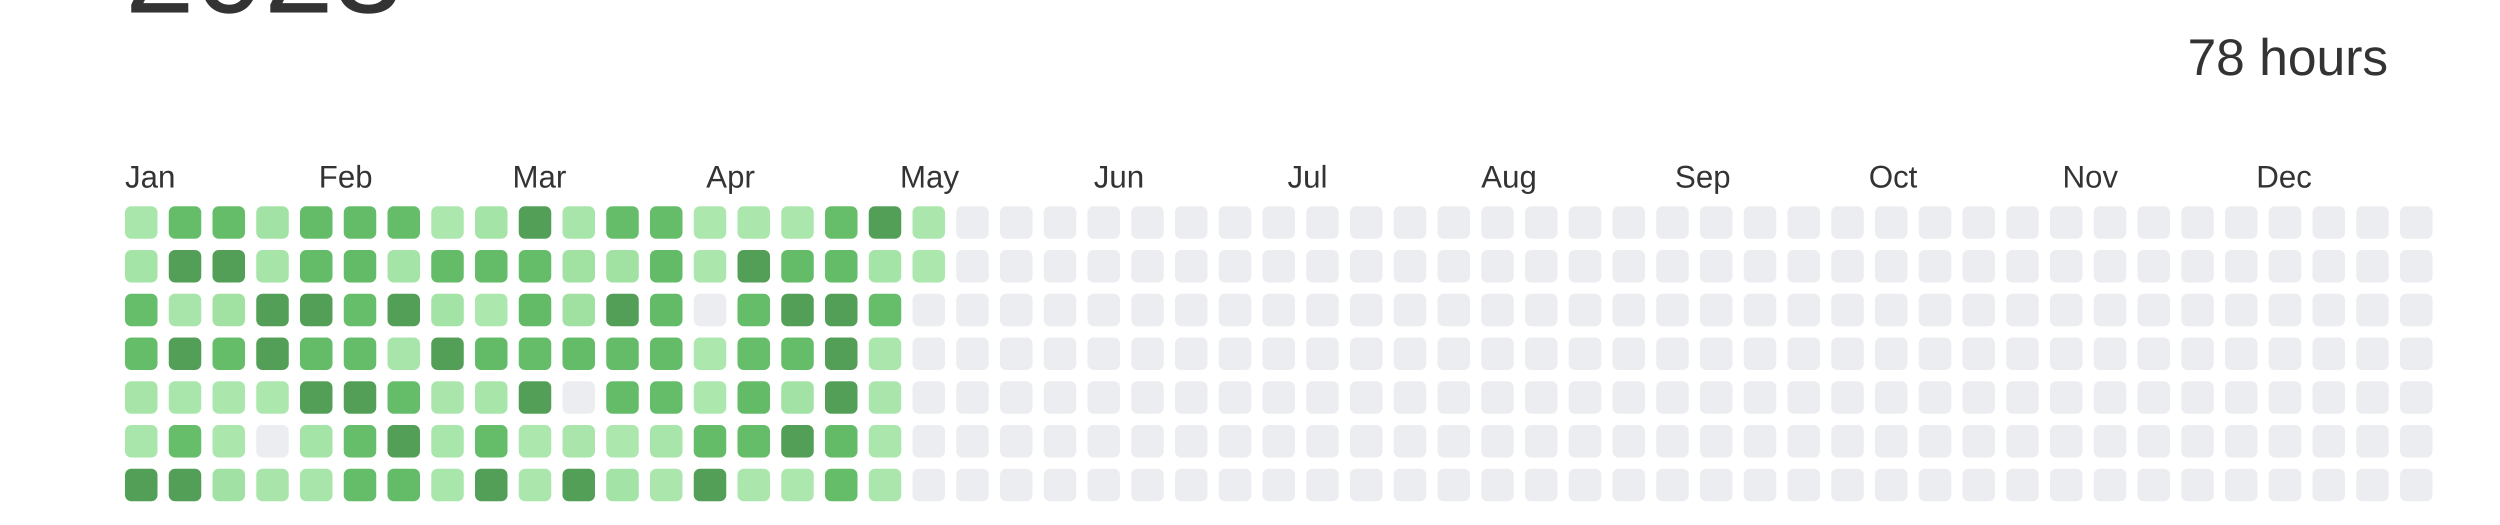
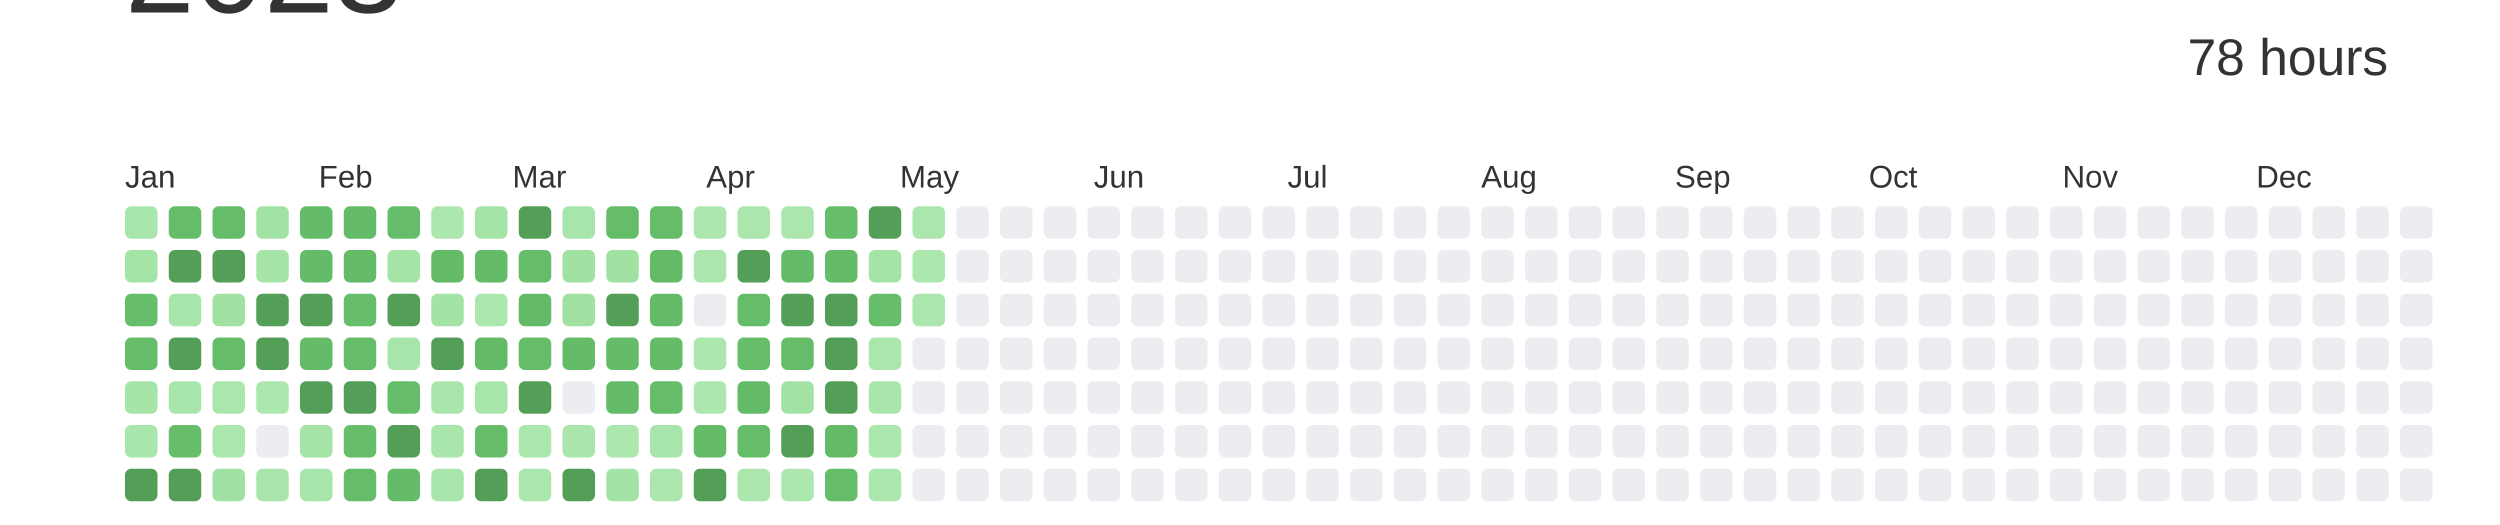
<svg xmlns="http://www.w3.org/2000/svg" baseProfile="full" height="42mm" version="1.1" viewBox="0,0,200,42" width="200mm">
  <defs />
  <rect fill="#ffffff" height="42" width="200" x="0" y="0" />
  <text alignment-baseline="hanging" fill="#333333" style="font-size:10.0px; font-family:Arial;" x="10" y="1">2023</text>
  <text alignment-baseline="hanging" fill="#333333" style="font-size:4.125px; font-family:Arial;" x="175" y="6">78 hours</text>
  <text fill="#333333" style="font-size:2.5px; font-family:Arial" x="10.0" y="15">Jan</text>
  <text fill="#333333" style="font-size:2.5px; font-family:Arial" x="25.5" y="15">Feb</text>
  <text fill="#333333" style="font-size:2.5px; font-family:Arial" x="41.0" y="15">Mar</text>
  <text fill="#333333" style="font-size:2.5px; font-family:Arial" x="56.5" y="15">Apr</text>
  <text fill="#333333" style="font-size:2.5px; font-family:Arial" x="72.0" y="15">May</text>
  <text fill="#333333" style="font-size:2.5px; font-family:Arial" x="87.5" y="15">Jun</text>
  <text fill="#333333" style="font-size:2.5px; font-family:Arial" x="103.0" y="15">Jul</text>
  <text fill="#333333" style="font-size:2.5px; font-family:Arial" x="118.5" y="15">Aug</text>
  <text fill="#333333" style="font-size:2.5px; font-family:Arial" x="134.0" y="15">Sep</text>
  <text fill="#333333" style="font-size:2.5px; font-family:Arial" x="149.5" y="15">Oct</text>
  <text fill="#333333" style="font-size:2.5px; font-family:Arial" x="165.0" y="15">Nov</text>
  <text fill="#333333" style="font-size:2.5px; font-family:Arial" x="180.5" y="15">Dec</text>
  <rect fill="#a9e6ab" height="2.6" rx="0.5" ry="0.5" width="2.6" x="10.0" y="16.5" />
  <rect fill="#a5e4a7" height="2.6" rx="0.5" ry="0.5" width="2.6" x="10.0" y="20.0" />
  <rect fill="#66be6b" height="2.6" rx="0.5" ry="0.5" width="2.6" x="10.0" y="23.5" />
  <rect fill="#65bd6a" height="2.6" rx="0.5" ry="0.5" width="2.6" x="10.0" y="27.0" />
  <rect fill="#a6e4a8" height="2.6" rx="0.5" ry="0.5" width="2.6" x="10.0" y="30.5" />
  <rect fill="#a9e6ab" height="2.6" rx="0.5" ry="0.5" width="2.6" x="10.0" y="34.0" />
  <rect fill="#549F57" height="2.6" rx="0.5" ry="0.5" width="2.6" x="10.0" y="37.5" />
  <rect fill="#65bd6a" height="2.6" rx="0.5" ry="0.5" width="2.6" x="13.5" y="16.5" />
  <rect fill="#549F57" height="2.6" rx="0.5" ry="0.5" width="2.6" x="13.5" y="20.0" />
  <rect fill="#a8e5aa" height="2.6" rx="0.5" ry="0.5" width="2.6" x="13.5" y="23.5" />
  <rect fill="#549F57" height="2.6" rx="0.5" ry="0.5" width="2.6" x="13.5" y="27.0" />
  <rect fill="#a9e6ab" height="2.6" rx="0.5" ry="0.5" width="2.6" x="13.5" y="30.5" />
  <rect fill="#66be6b" height="2.6" rx="0.5" ry="0.5" width="2.6" x="13.5" y="34.0" />
  <rect fill="#549F57" height="2.6" rx="0.5" ry="0.5" width="2.6" x="13.5" y="37.5" />
  <rect fill="#65bd69" height="2.6" rx="0.5" ry="0.5" width="2.6" x="17.0" y="16.5" />
  <rect fill="#549F57" height="2.6" rx="0.5" ry="0.5" width="2.6" x="17.0" y="20.0" />
  <rect fill="#a1e2a3" height="2.6" rx="0.5" ry="0.5" width="2.6" x="17.0" y="23.5" />
  <rect fill="#65bd6a" height="2.6" rx="0.5" ry="0.5" width="2.6" x="17.0" y="27.0" />
  <rect fill="#abe7ad" height="2.6" rx="0.5" ry="0.5" width="2.6" x="17.0" y="30.5" />
  <rect fill="#abe6ad" height="2.6" rx="0.5" ry="0.5" width="2.6" x="17.0" y="34.0" />
  <rect fill="#a1e2a4" height="2.6" rx="0.5" ry="0.5" width="2.6" x="17.0" y="37.5" />
  <rect fill="#a2e2a4" height="2.6" rx="0.5" ry="0.5" width="2.6" x="20.5" y="16.5" />
  <rect fill="#a6e4a8" height="2.6" rx="0.5" ry="0.5" width="2.6" x="20.5" y="20.0" />
  <rect fill="#549F57" height="2.6" rx="0.5" ry="0.5" width="2.6" x="20.5" y="23.5" />
  <rect fill="#549F57" height="2.6" rx="0.5" ry="0.5" width="2.6" x="20.5" y="27.0" />
  <rect fill="#ace7ae" height="2.6" rx="0.5" ry="0.5" width="2.6" x="20.5" y="30.5" />
  <rect fill="#EBEDF0" height="2.6" rx="0.5" ry="0.5" width="2.6" x="20.5" y="34.0" />
  <rect fill="#a9e5ab" height="2.6" rx="0.5" ry="0.5" width="2.6" x="20.5" y="37.5" />
  <rect fill="#64bc69" height="2.6" rx="0.5" ry="0.5" width="2.6" x="24.0" y="16.5" />
  <rect fill="#64bc68" height="2.6" rx="0.5" ry="0.5" width="2.6" x="24.0" y="20.0" />
  <rect fill="#549F57" height="2.6" rx="0.5" ry="0.5" width="2.6" x="24.0" y="23.5" />
  <rect fill="#64bc69" height="2.6" rx="0.5" ry="0.5" width="2.6" x="24.0" y="27.0" />
  <rect fill="#549F57" height="2.6" rx="0.5" ry="0.5" width="2.6" x="24.0" y="30.5" />
  <rect fill="#a4e4a7" height="2.6" rx="0.5" ry="0.5" width="2.6" x="24.0" y="34.0" />
  <rect fill="#a8e5aa" height="2.6" rx="0.5" ry="0.5" width="2.6" x="24.0" y="37.5" />
  <rect fill="#64bc69" height="2.6" rx="0.5" ry="0.5" width="2.6" x="27.5" y="16.5" />
  <rect fill="#63bb68" height="2.6" rx="0.5" ry="0.5" width="2.6" x="27.5" y="20.0" />
  <rect fill="#66be6b" height="2.6" rx="0.5" ry="0.5" width="2.6" x="27.5" y="23.5" />
  <rect fill="#65bd6a" height="2.6" rx="0.5" ry="0.5" width="2.6" x="27.5" y="27.0" />
  <rect fill="#549F57" height="2.6" rx="0.5" ry="0.5" width="2.6" x="27.5" y="30.5" />
  <rect fill="#66be6a" height="2.6" rx="0.5" ry="0.5" width="2.6" x="27.5" y="34.0" />
  <rect fill="#65bd6a" height="2.6" rx="0.5" ry="0.5" width="2.6" x="27.5" y="37.5" />
  <rect fill="#65bd6a" height="2.6" rx="0.5" ry="0.5" width="2.6" x="31.0" y="16.5" />
  <rect fill="#a5e4a7" height="2.6" rx="0.5" ry="0.5" width="2.6" x="31.0" y="20.0" />
  <rect fill="#549F57" height="2.6" rx="0.5" ry="0.5" width="2.6" x="31.0" y="23.5" />
  <rect fill="#a8e5aa" height="2.6" rx="0.5" ry="0.5" width="2.6" x="31.0" y="27.0" />
  <rect fill="#65bd6a" height="2.6" rx="0.5" ry="0.5" width="2.6" x="31.0" y="30.5" />
  <rect fill="#549F57" height="2.6" rx="0.5" ry="0.5" width="2.6" x="31.0" y="34.0" />
  <rect fill="#64bc69" height="2.6" rx="0.5" ry="0.5" width="2.6" x="31.0" y="37.5" />
  <rect fill="#ace7ae" height="2.6" rx="0.5" ry="0.5" width="2.6" x="34.5" y="16.5" />
  <rect fill="#64bc69" height="2.6" rx="0.5" ry="0.5" width="2.6" x="34.5" y="20.0" />
  <rect fill="#a3e3a5" height="2.6" rx="0.5" ry="0.5" width="2.6" x="34.5" y="23.5" />
  <rect fill="#549F57" height="2.6" rx="0.5" ry="0.5" width="2.6" x="34.5" y="27.0" />
  <rect fill="#aae6ac" height="2.6" rx="0.5" ry="0.5" width="2.6" x="34.5" y="30.5" />
  <rect fill="#a9e6ab" height="2.6" rx="0.5" ry="0.5" width="2.6" x="34.5" y="34.0" />
  <rect fill="#a9e6ab" height="2.6" rx="0.5" ry="0.5" width="2.6" x="34.5" y="37.5" />
  <rect fill="#a5e4a7" height="2.6" rx="0.5" ry="0.5" width="2.6" x="38.0" y="16.5" />
  <rect fill="#64bc69" height="2.6" rx="0.5" ry="0.5" width="2.6" x="38.0" y="20.0" />
  <rect fill="#ace7ae" height="2.6" rx="0.5" ry="0.5" width="2.6" x="38.0" y="23.5" />
  <rect fill="#63bb68" height="2.6" rx="0.5" ry="0.5" width="2.6" x="38.0" y="27.0" />
  <rect fill="#a7e5a9" height="2.6" rx="0.5" ry="0.5" width="2.6" x="38.0" y="30.5" />
  <rect fill="#65bd6a" height="2.6" rx="0.5" ry="0.5" width="2.6" x="38.0" y="34.0" />
  <rect fill="#549F57" height="2.6" rx="0.5" ry="0.5" width="2.6" x="38.0" y="37.5" />
  <rect fill="#549F57" height="2.6" rx="0.5" ry="0.5" width="2.6" x="41.5" y="16.5" />
  <rect fill="#65bd6a" height="2.6" rx="0.5" ry="0.5" width="2.6" x="41.5" y="20.0" />
  <rect fill="#63bb68" height="2.6" rx="0.5" ry="0.5" width="2.6" x="41.5" y="23.5" />
  <rect fill="#65bd6a" height="2.6" rx="0.5" ry="0.5" width="2.6" x="41.5" y="27.0" />
  <rect fill="#549F57" height="2.6" rx="0.5" ry="0.5" width="2.6" x="41.5" y="30.5" />
  <rect fill="#ace7ae" height="2.6" rx="0.5" ry="0.5" width="2.6" x="41.5" y="34.0" />
  <rect fill="#abe7ad" height="2.6" rx="0.5" ry="0.5" width="2.6" x="41.5" y="37.5" />
  <rect fill="#a8e5aa" height="2.6" rx="0.5" ry="0.5" width="2.6" x="45.0" y="16.5" />
  <rect fill="#a1e2a3" height="2.6" rx="0.5" ry="0.5" width="2.6" x="45.0" y="20.0" />
  <rect fill="#a0e1a2" height="2.6" rx="0.5" ry="0.5" width="2.6" x="45.0" y="23.5" />
  <rect fill="#64bc69" height="2.6" rx="0.5" ry="0.5" width="2.6" x="45.0" y="27.0" />
  <rect fill="#EBEDF0" height="2.6" rx="0.5" ry="0.5" width="2.6" x="45.0" y="30.5" />
  <rect fill="#aae6ac" height="2.6" rx="0.5" ry="0.5" width="2.6" x="45.0" y="34.0" />
  <rect fill="#549F57" height="2.6" rx="0.5" ry="0.5" width="2.6" x="45.0" y="37.5" />
  <rect fill="#65bd6a" height="2.6" rx="0.5" ry="0.5" width="2.6" x="48.5" y="16.5" />
  <rect fill="#a1e2a3" height="2.6" rx="0.5" ry="0.5" width="2.6" x="48.5" y="20.0" />
  <rect fill="#549F57" height="2.6" rx="0.5" ry="0.5" width="2.6" x="48.5" y="23.5" />
  <rect fill="#64bc69" height="2.6" rx="0.5" ry="0.5" width="2.6" x="48.5" y="27.0" />
  <rect fill="#64bc69" height="2.6" rx="0.5" ry="0.5" width="2.6" x="48.5" y="30.5" />
  <rect fill="#ace7ae" height="2.6" rx="0.5" ry="0.5" width="2.6" x="48.5" y="34.0" />
  <rect fill="#a3e3a5" height="2.6" rx="0.5" ry="0.5" width="2.6" x="48.5" y="37.5" />
  <rect fill="#65bc69" height="2.6" rx="0.5" ry="0.5" width="2.6" x="52.0" y="16.5" />
  <rect fill="#63bb68" height="2.6" rx="0.5" ry="0.5" width="2.6" x="52.0" y="20.0" />
  <rect fill="#63bb68" height="2.6" rx="0.5" ry="0.5" width="2.6" x="52.0" y="23.5" />
  <rect fill="#64bb68" height="2.6" rx="0.5" ry="0.5" width="2.6" x="52.0" y="27.0" />
  <rect fill="#65bd6a" height="2.6" rx="0.5" ry="0.5" width="2.6" x="52.0" y="30.5" />
  <rect fill="#a8e5aa" height="2.6" rx="0.5" ry="0.5" width="2.6" x="52.0" y="34.0" />
  <rect fill="#abe7ad" height="2.6" rx="0.5" ry="0.5" width="2.6" x="52.0" y="37.5" />
  <rect fill="#ace7ae" height="2.6" rx="0.5" ry="0.5" width="2.6" x="55.5" y="16.5" />
  <rect fill="#abe7ad" height="2.6" rx="0.5" ry="0.5" width="2.6" x="55.5" y="20.0" />
  <rect fill="#EBEDF0" height="2.6" rx="0.5" ry="0.5" width="2.6" x="55.5" y="23.5" />
  <rect fill="#ace7ae" height="2.6" rx="0.5" ry="0.5" width="2.6" x="55.5" y="27.0" />
  <rect fill="#ace7ae" height="2.6" rx="0.5" ry="0.5" width="2.6" x="55.5" y="30.5" />
  <rect fill="#64bb68" height="2.6" rx="0.5" ry="0.5" width="2.6" x="55.5" y="34.0" />
  <rect fill="#549F57" height="2.6" rx="0.5" ry="0.5" width="2.6" x="55.5" y="37.5" />
  <rect fill="#abe7ad" height="2.6" rx="0.5" ry="0.5" width="2.6" x="59.0" y="16.5" />
  <rect fill="#549F57" height="2.6" rx="0.5" ry="0.5" width="2.6" x="59.0" y="20.0" />
  <rect fill="#65bd6a" height="2.6" rx="0.5" ry="0.5" width="2.6" x="59.0" y="23.5" />
  <rect fill="#66be6b" height="2.6" rx="0.5" ry="0.5" width="2.6" x="59.0" y="27.0" />
  <rect fill="#63bb68" height="2.6" rx="0.5" ry="0.5" width="2.6" x="59.0" y="30.5" />
  <rect fill="#65bd6a" height="2.6" rx="0.5" ry="0.5" width="2.6" x="59.0" y="34.0" />
  <rect fill="#abe7ad" height="2.6" rx="0.5" ry="0.5" width="2.6" x="59.0" y="37.5" />
  <rect fill="#abe7ad" height="2.6" rx="0.5" ry="0.5" width="2.6" x="62.5" y="16.5" />
  <rect fill="#64bc69" height="2.6" rx="0.5" ry="0.5" width="2.6" x="62.5" y="20.0" />
  <rect fill="#549F57" height="2.6" rx="0.5" ry="0.5" width="2.6" x="62.5" y="23.5" />
  <rect fill="#65bd6a" height="2.6" rx="0.5" ry="0.5" width="2.6" x="62.5" y="27.0" />
  <rect fill="#a2e2a4" height="2.6" rx="0.5" ry="0.5" width="2.6" x="62.5" y="30.5" />
  <rect fill="#549F57" height="2.6" rx="0.5" ry="0.5" width="2.6" x="62.5" y="34.0" />
  <rect fill="#ace7ae" height="2.6" rx="0.5" ry="0.5" width="2.6" x="62.5" y="37.5" />
  <rect fill="#66be6a" height="2.6" rx="0.5" ry="0.5" width="2.6" x="66.0" y="16.5" />
  <rect fill="#64bc69" height="2.6" rx="0.5" ry="0.5" width="2.6" x="66.0" y="20.0" />
  <rect fill="#549F57" height="2.6" rx="0.5" ry="0.5" width="2.6" x="66.0" y="23.5" />
  <rect fill="#549F57" height="2.6" rx="0.5" ry="0.5" width="2.6" x="66.0" y="27.0" />
  <rect fill="#549F57" height="2.6" rx="0.5" ry="0.5" width="2.6" x="66.0" y="30.5" />
  <rect fill="#63bb68" height="2.6" rx="0.5" ry="0.5" width="2.6" x="66.0" y="34.0" />
  <rect fill="#65bd6a" height="2.6" rx="0.5" ry="0.5" width="2.6" x="66.0" y="37.5" />
  <rect fill="#549F57" height="2.6" rx="0.5" ry="0.5" width="2.6" x="69.5" y="16.5" />
  <rect fill="#a5e4a7" height="2.6" rx="0.5" ry="0.5" width="2.6" x="69.5" y="20.0" />
  <rect fill="#66be6b" height="2.6" rx="0.5" ry="0.5" width="2.6" x="69.5" y="23.5" />
  <rect fill="#abe7ad" height="2.6" rx="0.5" ry="0.5" width="2.6" x="69.5" y="27.0" />
  <rect fill="#aae6ac" height="2.6" rx="0.5" ry="0.5" width="2.6" x="69.5" y="30.5" />
  <rect fill="#abe7ad" height="2.6" rx="0.5" ry="0.5" width="2.6" x="69.5" y="34.0" />
  <rect fill="#abe7ad" height="2.6" rx="0.5" ry="0.5" width="2.6" x="69.5" y="37.5" />
  <rect fill="#abe7ad" height="2.6" rx="0.5" ry="0.5" width="2.6" x="73.0" y="16.5" />
  <rect fill="#ace7ae" height="2.6" rx="0.5" ry="0.5" width="2.6" x="73.0" y="20.0" />
-   <rect fill="#EBEDF0" height="2.6" rx="0.5" ry="0.5" width="2.6" x="73.0" y="23.5" />
+   <rect fill="#abe6ad" height="2.6" rx="0.5" ry="0.5" width="2.6" x="73.0" y="23.5" />
  <rect fill="#EBEDF0" height="2.6" rx="0.5" ry="0.5" width="2.6" x="73.0" y="27.0" />
  <rect fill="#EBEDF0" height="2.6" rx="0.5" ry="0.5" width="2.6" x="73.0" y="30.5" />
  <rect fill="#EBEDF0" height="2.6" rx="0.5" ry="0.5" width="2.6" x="73.0" y="34.0" />
  <rect fill="#EBEDF0" height="2.6" rx="0.5" ry="0.5" width="2.6" x="73.0" y="37.5" />
  <rect fill="#EBEDF0" height="2.6" rx="0.5" ry="0.5" width="2.6" x="76.5" y="16.5" />
  <rect fill="#EBEDF0" height="2.6" rx="0.5" ry="0.5" width="2.6" x="76.5" y="20.0" />
  <rect fill="#EBEDF0" height="2.6" rx="0.5" ry="0.5" width="2.6" x="76.5" y="23.5" />
  <rect fill="#EBEDF0" height="2.6" rx="0.5" ry="0.5" width="2.6" x="76.5" y="27.0" />
  <rect fill="#EBEDF0" height="2.6" rx="0.5" ry="0.5" width="2.6" x="76.5" y="30.5" />
  <rect fill="#EBEDF0" height="2.6" rx="0.5" ry="0.5" width="2.6" x="76.5" y="34.0" />
  <rect fill="#EBEDF0" height="2.6" rx="0.5" ry="0.5" width="2.6" x="76.5" y="37.5" />
  <rect fill="#EBEDF0" height="2.6" rx="0.5" ry="0.5" width="2.6" x="80.0" y="16.5" />
  <rect fill="#EBEDF0" height="2.6" rx="0.5" ry="0.5" width="2.6" x="80.0" y="20.0" />
  <rect fill="#EBEDF0" height="2.6" rx="0.5" ry="0.5" width="2.6" x="80.0" y="23.5" />
  <rect fill="#EBEDF0" height="2.6" rx="0.5" ry="0.5" width="2.6" x="80.0" y="27.0" />
  <rect fill="#EBEDF0" height="2.6" rx="0.5" ry="0.5" width="2.6" x="80.0" y="30.5" />
  <rect fill="#EBEDF0" height="2.6" rx="0.5" ry="0.5" width="2.6" x="80.0" y="34.0" />
  <rect fill="#EBEDF0" height="2.6" rx="0.5" ry="0.5" width="2.6" x="80.0" y="37.5" />
  <rect fill="#EBEDF0" height="2.6" rx="0.5" ry="0.5" width="2.6" x="83.5" y="16.5" />
  <rect fill="#EBEDF0" height="2.6" rx="0.5" ry="0.5" width="2.6" x="83.5" y="20.0" />
  <rect fill="#EBEDF0" height="2.6" rx="0.5" ry="0.5" width="2.6" x="83.5" y="23.5" />
  <rect fill="#EBEDF0" height="2.6" rx="0.5" ry="0.5" width="2.6" x="83.5" y="27.0" />
  <rect fill="#EBEDF0" height="2.6" rx="0.5" ry="0.5" width="2.6" x="83.5" y="30.5" />
  <rect fill="#EBEDF0" height="2.6" rx="0.5" ry="0.5" width="2.6" x="83.5" y="34.0" />
  <rect fill="#EBEDF0" height="2.6" rx="0.5" ry="0.5" width="2.6" x="83.5" y="37.5" />
  <rect fill="#EBEDF0" height="2.6" rx="0.5" ry="0.5" width="2.6" x="87.0" y="16.5" />
  <rect fill="#EBEDF0" height="2.6" rx="0.5" ry="0.5" width="2.6" x="87.0" y="20.0" />
  <rect fill="#EBEDF0" height="2.6" rx="0.5" ry="0.5" width="2.6" x="87.0" y="23.5" />
  <rect fill="#EBEDF0" height="2.6" rx="0.5" ry="0.5" width="2.6" x="87.0" y="27.0" />
  <rect fill="#EBEDF0" height="2.6" rx="0.5" ry="0.5" width="2.6" x="87.0" y="30.5" />
  <rect fill="#EBEDF0" height="2.6" rx="0.5" ry="0.5" width="2.6" x="87.0" y="34.0" />
  <rect fill="#EBEDF0" height="2.6" rx="0.5" ry="0.5" width="2.6" x="87.0" y="37.5" />
  <rect fill="#EBEDF0" height="2.6" rx="0.5" ry="0.5" width="2.6" x="90.5" y="16.5" />
  <rect fill="#EBEDF0" height="2.6" rx="0.5" ry="0.5" width="2.6" x="90.5" y="20.0" />
  <rect fill="#EBEDF0" height="2.6" rx="0.5" ry="0.5" width="2.6" x="90.5" y="23.5" />
  <rect fill="#EBEDF0" height="2.6" rx="0.5" ry="0.5" width="2.6" x="90.5" y="27.0" />
  <rect fill="#EBEDF0" height="2.6" rx="0.5" ry="0.5" width="2.6" x="90.5" y="30.5" />
  <rect fill="#EBEDF0" height="2.6" rx="0.5" ry="0.5" width="2.6" x="90.5" y="34.0" />
  <rect fill="#EBEDF0" height="2.6" rx="0.5" ry="0.5" width="2.6" x="90.5" y="37.5" />
  <rect fill="#EBEDF0" height="2.6" rx="0.5" ry="0.5" width="2.6" x="94.0" y="16.5" />
  <rect fill="#EBEDF0" height="2.6" rx="0.5" ry="0.5" width="2.6" x="94.0" y="20.0" />
  <rect fill="#EBEDF0" height="2.6" rx="0.5" ry="0.5" width="2.6" x="94.0" y="23.5" />
  <rect fill="#EBEDF0" height="2.6" rx="0.5" ry="0.5" width="2.6" x="94.0" y="27.0" />
  <rect fill="#EBEDF0" height="2.6" rx="0.5" ry="0.5" width="2.6" x="94.0" y="30.5" />
  <rect fill="#EBEDF0" height="2.6" rx="0.5" ry="0.5" width="2.6" x="94.0" y="34.0" />
  <rect fill="#EBEDF0" height="2.6" rx="0.5" ry="0.5" width="2.6" x="94.0" y="37.5" />
  <rect fill="#EBEDF0" height="2.6" rx="0.5" ry="0.5" width="2.6" x="97.5" y="16.5" />
  <rect fill="#EBEDF0" height="2.6" rx="0.5" ry="0.5" width="2.6" x="97.5" y="20.0" />
  <rect fill="#EBEDF0" height="2.6" rx="0.5" ry="0.5" width="2.6" x="97.5" y="23.5" />
  <rect fill="#EBEDF0" height="2.6" rx="0.5" ry="0.5" width="2.6" x="97.5" y="27.0" />
  <rect fill="#EBEDF0" height="2.6" rx="0.5" ry="0.5" width="2.6" x="97.5" y="30.5" />
  <rect fill="#EBEDF0" height="2.6" rx="0.5" ry="0.5" width="2.6" x="97.5" y="34.0" />
  <rect fill="#EBEDF0" height="2.6" rx="0.5" ry="0.5" width="2.6" x="97.5" y="37.5" />
  <rect fill="#EBEDF0" height="2.6" rx="0.5" ry="0.5" width="2.6" x="101.0" y="16.5" />
  <rect fill="#EBEDF0" height="2.6" rx="0.5" ry="0.5" width="2.6" x="101.0" y="20.0" />
  <rect fill="#EBEDF0" height="2.6" rx="0.5" ry="0.5" width="2.6" x="101.0" y="23.5" />
  <rect fill="#EBEDF0" height="2.6" rx="0.5" ry="0.5" width="2.6" x="101.0" y="27.0" />
  <rect fill="#EBEDF0" height="2.6" rx="0.5" ry="0.5" width="2.6" x="101.0" y="30.5" />
  <rect fill="#EBEDF0" height="2.6" rx="0.5" ry="0.5" width="2.6" x="101.0" y="34.0" />
  <rect fill="#EBEDF0" height="2.6" rx="0.5" ry="0.5" width="2.6" x="101.0" y="37.5" />
  <rect fill="#EBEDF0" height="2.6" rx="0.5" ry="0.5" width="2.6" x="104.5" y="16.5" />
  <rect fill="#EBEDF0" height="2.6" rx="0.5" ry="0.5" width="2.6" x="104.5" y="20.0" />
  <rect fill="#EBEDF0" height="2.6" rx="0.5" ry="0.5" width="2.6" x="104.5" y="23.5" />
  <rect fill="#EBEDF0" height="2.6" rx="0.5" ry="0.5" width="2.6" x="104.5" y="27.0" />
  <rect fill="#EBEDF0" height="2.6" rx="0.5" ry="0.5" width="2.6" x="104.5" y="30.5" />
  <rect fill="#EBEDF0" height="2.6" rx="0.5" ry="0.5" width="2.6" x="104.5" y="34.0" />
  <rect fill="#EBEDF0" height="2.6" rx="0.5" ry="0.5" width="2.6" x="104.5" y="37.5" />
  <rect fill="#EBEDF0" height="2.6" rx="0.5" ry="0.5" width="2.6" x="108.0" y="16.5" />
  <rect fill="#EBEDF0" height="2.6" rx="0.5" ry="0.5" width="2.6" x="108.0" y="20.0" />
  <rect fill="#EBEDF0" height="2.6" rx="0.5" ry="0.5" width="2.6" x="108.0" y="23.5" />
  <rect fill="#EBEDF0" height="2.6" rx="0.5" ry="0.5" width="2.6" x="108.0" y="27.0" />
  <rect fill="#EBEDF0" height="2.6" rx="0.5" ry="0.5" width="2.6" x="108.0" y="30.5" />
  <rect fill="#EBEDF0" height="2.6" rx="0.5" ry="0.5" width="2.6" x="108.0" y="34.0" />
  <rect fill="#EBEDF0" height="2.6" rx="0.5" ry="0.5" width="2.6" x="108.0" y="37.5" />
  <rect fill="#EBEDF0" height="2.6" rx="0.5" ry="0.5" width="2.6" x="111.5" y="16.5" />
  <rect fill="#EBEDF0" height="2.6" rx="0.5" ry="0.5" width="2.6" x="111.5" y="20.0" />
  <rect fill="#EBEDF0" height="2.6" rx="0.5" ry="0.5" width="2.6" x="111.5" y="23.5" />
  <rect fill="#EBEDF0" height="2.6" rx="0.5" ry="0.5" width="2.6" x="111.5" y="27.0" />
  <rect fill="#EBEDF0" height="2.6" rx="0.5" ry="0.5" width="2.6" x="111.5" y="30.5" />
  <rect fill="#EBEDF0" height="2.6" rx="0.5" ry="0.5" width="2.6" x="111.5" y="34.0" />
  <rect fill="#EBEDF0" height="2.6" rx="0.5" ry="0.5" width="2.6" x="111.5" y="37.5" />
  <rect fill="#EBEDF0" height="2.6" rx="0.5" ry="0.5" width="2.6" x="115.0" y="16.5" />
  <rect fill="#EBEDF0" height="2.6" rx="0.5" ry="0.5" width="2.6" x="115.0" y="20.0" />
  <rect fill="#EBEDF0" height="2.6" rx="0.5" ry="0.5" width="2.6" x="115.0" y="23.5" />
  <rect fill="#EBEDF0" height="2.6" rx="0.5" ry="0.5" width="2.6" x="115.0" y="27.0" />
  <rect fill="#EBEDF0" height="2.6" rx="0.5" ry="0.5" width="2.6" x="115.0" y="30.5" />
  <rect fill="#EBEDF0" height="2.6" rx="0.5" ry="0.5" width="2.6" x="115.0" y="34.0" />
  <rect fill="#EBEDF0" height="2.6" rx="0.5" ry="0.5" width="2.6" x="115.0" y="37.5" />
  <rect fill="#EBEDF0" height="2.6" rx="0.5" ry="0.5" width="2.6" x="118.5" y="16.5" />
  <rect fill="#EBEDF0" height="2.6" rx="0.5" ry="0.5" width="2.6" x="118.5" y="20.0" />
  <rect fill="#EBEDF0" height="2.6" rx="0.5" ry="0.5" width="2.6" x="118.5" y="23.5" />
  <rect fill="#EBEDF0" height="2.6" rx="0.5" ry="0.5" width="2.6" x="118.5" y="27.0" />
  <rect fill="#EBEDF0" height="2.6" rx="0.5" ry="0.5" width="2.6" x="118.5" y="30.5" />
  <rect fill="#EBEDF0" height="2.6" rx="0.5" ry="0.5" width="2.6" x="118.5" y="34.0" />
  <rect fill="#EBEDF0" height="2.6" rx="0.5" ry="0.5" width="2.6" x="118.5" y="37.5" />
  <rect fill="#EBEDF0" height="2.6" rx="0.5" ry="0.5" width="2.6" x="122.0" y="16.5" />
  <rect fill="#EBEDF0" height="2.6" rx="0.5" ry="0.5" width="2.6" x="122.0" y="20.0" />
  <rect fill="#EBEDF0" height="2.6" rx="0.5" ry="0.5" width="2.6" x="122.0" y="23.5" />
  <rect fill="#EBEDF0" height="2.6" rx="0.5" ry="0.5" width="2.6" x="122.0" y="27.0" />
  <rect fill="#EBEDF0" height="2.6" rx="0.5" ry="0.5" width="2.6" x="122.0" y="30.5" />
  <rect fill="#EBEDF0" height="2.6" rx="0.5" ry="0.5" width="2.6" x="122.0" y="34.0" />
  <rect fill="#EBEDF0" height="2.6" rx="0.5" ry="0.5" width="2.6" x="122.0" y="37.5" />
  <rect fill="#EBEDF0" height="2.6" rx="0.5" ry="0.5" width="2.6" x="125.5" y="16.5" />
  <rect fill="#EBEDF0" height="2.6" rx="0.5" ry="0.5" width="2.6" x="125.5" y="20.0" />
  <rect fill="#EBEDF0" height="2.6" rx="0.5" ry="0.5" width="2.6" x="125.5" y="23.5" />
  <rect fill="#EBEDF0" height="2.6" rx="0.5" ry="0.5" width="2.6" x="125.5" y="27.0" />
  <rect fill="#EBEDF0" height="2.6" rx="0.5" ry="0.5" width="2.6" x="125.5" y="30.5" />
  <rect fill="#EBEDF0" height="2.6" rx="0.5" ry="0.5" width="2.6" x="125.5" y="34.0" />
  <rect fill="#EBEDF0" height="2.6" rx="0.5" ry="0.5" width="2.6" x="125.5" y="37.5" />
  <rect fill="#EBEDF0" height="2.6" rx="0.5" ry="0.5" width="2.6" x="129.0" y="16.5" />
  <rect fill="#EBEDF0" height="2.6" rx="0.5" ry="0.5" width="2.6" x="129.0" y="20.0" />
  <rect fill="#EBEDF0" height="2.6" rx="0.5" ry="0.5" width="2.6" x="129.0" y="23.5" />
  <rect fill="#EBEDF0" height="2.6" rx="0.5" ry="0.5" width="2.6" x="129.0" y="27.0" />
  <rect fill="#EBEDF0" height="2.6" rx="0.5" ry="0.5" width="2.6" x="129.0" y="30.5" />
  <rect fill="#EBEDF0" height="2.6" rx="0.5" ry="0.5" width="2.6" x="129.0" y="34.0" />
  <rect fill="#EBEDF0" height="2.6" rx="0.5" ry="0.5" width="2.6" x="129.0" y="37.5" />
  <rect fill="#EBEDF0" height="2.6" rx="0.5" ry="0.5" width="2.6" x="132.5" y="16.5" />
  <rect fill="#EBEDF0" height="2.6" rx="0.5" ry="0.5" width="2.6" x="132.5" y="20.0" />
  <rect fill="#EBEDF0" height="2.6" rx="0.5" ry="0.5" width="2.6" x="132.5" y="23.5" />
  <rect fill="#EBEDF0" height="2.6" rx="0.5" ry="0.5" width="2.6" x="132.5" y="27.0" />
  <rect fill="#EBEDF0" height="2.6" rx="0.5" ry="0.5" width="2.6" x="132.5" y="30.5" />
  <rect fill="#EBEDF0" height="2.6" rx="0.5" ry="0.5" width="2.6" x="132.5" y="34.0" />
  <rect fill="#EBEDF0" height="2.6" rx="0.5" ry="0.5" width="2.6" x="132.5" y="37.5" />
  <rect fill="#EBEDF0" height="2.6" rx="0.5" ry="0.5" width="2.6" x="136.0" y="16.5" />
  <rect fill="#EBEDF0" height="2.6" rx="0.5" ry="0.5" width="2.6" x="136.0" y="20.0" />
  <rect fill="#EBEDF0" height="2.6" rx="0.5" ry="0.5" width="2.6" x="136.0" y="23.5" />
  <rect fill="#EBEDF0" height="2.6" rx="0.5" ry="0.5" width="2.6" x="136.0" y="27.0" />
  <rect fill="#EBEDF0" height="2.6" rx="0.5" ry="0.5" width="2.6" x="136.0" y="30.5" />
  <rect fill="#EBEDF0" height="2.6" rx="0.5" ry="0.5" width="2.6" x="136.0" y="34.0" />
  <rect fill="#EBEDF0" height="2.6" rx="0.5" ry="0.5" width="2.6" x="136.0" y="37.5" />
  <rect fill="#EBEDF0" height="2.6" rx="0.5" ry="0.5" width="2.6" x="139.5" y="16.5" />
  <rect fill="#EBEDF0" height="2.6" rx="0.5" ry="0.5" width="2.6" x="139.5" y="20.0" />
  <rect fill="#EBEDF0" height="2.6" rx="0.5" ry="0.5" width="2.6" x="139.5" y="23.5" />
  <rect fill="#EBEDF0" height="2.6" rx="0.5" ry="0.5" width="2.6" x="139.5" y="27.0" />
  <rect fill="#EBEDF0" height="2.6" rx="0.5" ry="0.5" width="2.6" x="139.5" y="30.5" />
  <rect fill="#EBEDF0" height="2.6" rx="0.5" ry="0.5" width="2.6" x="139.5" y="34.0" />
  <rect fill="#EBEDF0" height="2.6" rx="0.5" ry="0.5" width="2.6" x="139.5" y="37.5" />
  <rect fill="#EBEDF0" height="2.6" rx="0.5" ry="0.5" width="2.6" x="143.0" y="16.5" />
  <rect fill="#EBEDF0" height="2.6" rx="0.5" ry="0.5" width="2.6" x="143.0" y="20.0" />
  <rect fill="#EBEDF0" height="2.6" rx="0.5" ry="0.5" width="2.6" x="143.0" y="23.5" />
  <rect fill="#EBEDF0" height="2.6" rx="0.5" ry="0.5" width="2.6" x="143.0" y="27.0" />
  <rect fill="#EBEDF0" height="2.6" rx="0.5" ry="0.5" width="2.6" x="143.0" y="30.5" />
  <rect fill="#EBEDF0" height="2.6" rx="0.5" ry="0.5" width="2.6" x="143.0" y="34.0" />
  <rect fill="#EBEDF0" height="2.6" rx="0.5" ry="0.5" width="2.6" x="143.0" y="37.5" />
  <rect fill="#EBEDF0" height="2.6" rx="0.5" ry="0.5" width="2.6" x="146.5" y="16.5" />
  <rect fill="#EBEDF0" height="2.6" rx="0.5" ry="0.5" width="2.6" x="146.5" y="20.0" />
  <rect fill="#EBEDF0" height="2.6" rx="0.5" ry="0.5" width="2.6" x="146.5" y="23.5" />
  <rect fill="#EBEDF0" height="2.6" rx="0.5" ry="0.5" width="2.6" x="146.5" y="27.0" />
  <rect fill="#EBEDF0" height="2.6" rx="0.5" ry="0.5" width="2.6" x="146.5" y="30.5" />
  <rect fill="#EBEDF0" height="2.6" rx="0.5" ry="0.5" width="2.6" x="146.5" y="34.0" />
  <rect fill="#EBEDF0" height="2.6" rx="0.5" ry="0.5" width="2.6" x="146.5" y="37.5" />
  <rect fill="#EBEDF0" height="2.6" rx="0.5" ry="0.5" width="2.6" x="150.0" y="16.5" />
  <rect fill="#EBEDF0" height="2.6" rx="0.5" ry="0.5" width="2.6" x="150.0" y="20.0" />
  <rect fill="#EBEDF0" height="2.6" rx="0.5" ry="0.5" width="2.6" x="150.0" y="23.5" />
  <rect fill="#EBEDF0" height="2.6" rx="0.5" ry="0.5" width="2.6" x="150.0" y="27.0" />
  <rect fill="#EBEDF0" height="2.6" rx="0.5" ry="0.5" width="2.6" x="150.0" y="30.5" />
  <rect fill="#EBEDF0" height="2.6" rx="0.5" ry="0.5" width="2.6" x="150.0" y="34.0" />
  <rect fill="#EBEDF0" height="2.6" rx="0.5" ry="0.5" width="2.6" x="150.0" y="37.5" />
  <rect fill="#EBEDF0" height="2.6" rx="0.5" ry="0.5" width="2.6" x="153.5" y="16.5" />
  <rect fill="#EBEDF0" height="2.6" rx="0.5" ry="0.5" width="2.6" x="153.5" y="20.0" />
  <rect fill="#EBEDF0" height="2.6" rx="0.5" ry="0.5" width="2.6" x="153.5" y="23.5" />
  <rect fill="#EBEDF0" height="2.6" rx="0.5" ry="0.5" width="2.6" x="153.5" y="27.0" />
  <rect fill="#EBEDF0" height="2.6" rx="0.5" ry="0.5" width="2.6" x="153.5" y="30.5" />
  <rect fill="#EBEDF0" height="2.6" rx="0.5" ry="0.5" width="2.6" x="153.5" y="34.0" />
  <rect fill="#EBEDF0" height="2.6" rx="0.5" ry="0.5" width="2.6" x="153.5" y="37.5" />
  <rect fill="#EBEDF0" height="2.6" rx="0.5" ry="0.5" width="2.6" x="157.0" y="16.5" />
  <rect fill="#EBEDF0" height="2.6" rx="0.5" ry="0.5" width="2.6" x="157.0" y="20.0" />
  <rect fill="#EBEDF0" height="2.6" rx="0.5" ry="0.5" width="2.6" x="157.0" y="23.5" />
  <rect fill="#EBEDF0" height="2.6" rx="0.5" ry="0.5" width="2.6" x="157.0" y="27.0" />
  <rect fill="#EBEDF0" height="2.6" rx="0.5" ry="0.5" width="2.6" x="157.0" y="30.5" />
  <rect fill="#EBEDF0" height="2.6" rx="0.5" ry="0.5" width="2.6" x="157.0" y="34.0" />
  <rect fill="#EBEDF0" height="2.6" rx="0.5" ry="0.5" width="2.6" x="157.0" y="37.5" />
  <rect fill="#EBEDF0" height="2.6" rx="0.5" ry="0.5" width="2.6" x="160.5" y="16.5" />
  <rect fill="#EBEDF0" height="2.6" rx="0.5" ry="0.5" width="2.6" x="160.5" y="20.0" />
  <rect fill="#EBEDF0" height="2.6" rx="0.5" ry="0.5" width="2.6" x="160.5" y="23.5" />
  <rect fill="#EBEDF0" height="2.6" rx="0.5" ry="0.5" width="2.6" x="160.5" y="27.0" />
  <rect fill="#EBEDF0" height="2.6" rx="0.5" ry="0.5" width="2.6" x="160.5" y="30.5" />
  <rect fill="#EBEDF0" height="2.6" rx="0.5" ry="0.5" width="2.6" x="160.5" y="34.0" />
  <rect fill="#EBEDF0" height="2.6" rx="0.5" ry="0.5" width="2.6" x="160.5" y="37.5" />
  <rect fill="#EBEDF0" height="2.6" rx="0.5" ry="0.5" width="2.6" x="164.0" y="16.5" />
  <rect fill="#EBEDF0" height="2.6" rx="0.5" ry="0.5" width="2.6" x="164.0" y="20.0" />
  <rect fill="#EBEDF0" height="2.6" rx="0.5" ry="0.5" width="2.6" x="164.0" y="23.5" />
  <rect fill="#EBEDF0" height="2.6" rx="0.5" ry="0.5" width="2.6" x="164.0" y="27.0" />
  <rect fill="#EBEDF0" height="2.6" rx="0.5" ry="0.5" width="2.6" x="164.0" y="30.5" />
  <rect fill="#EBEDF0" height="2.6" rx="0.5" ry="0.5" width="2.6" x="164.0" y="34.0" />
  <rect fill="#EBEDF0" height="2.6" rx="0.5" ry="0.5" width="2.6" x="164.0" y="37.5" />
  <rect fill="#EBEDF0" height="2.6" rx="0.5" ry="0.5" width="2.6" x="167.5" y="16.5" />
  <rect fill="#EBEDF0" height="2.6" rx="0.5" ry="0.5" width="2.6" x="167.5" y="20.0" />
  <rect fill="#EBEDF0" height="2.6" rx="0.5" ry="0.5" width="2.6" x="167.5" y="23.5" />
  <rect fill="#EBEDF0" height="2.6" rx="0.5" ry="0.5" width="2.6" x="167.5" y="27.0" />
  <rect fill="#EBEDF0" height="2.6" rx="0.5" ry="0.5" width="2.6" x="167.5" y="30.5" />
  <rect fill="#EBEDF0" height="2.6" rx="0.5" ry="0.5" width="2.6" x="167.5" y="34.0" />
  <rect fill="#EBEDF0" height="2.6" rx="0.5" ry="0.5" width="2.6" x="167.5" y="37.5" />
  <rect fill="#EBEDF0" height="2.6" rx="0.5" ry="0.5" width="2.6" x="171.0" y="16.5" />
  <rect fill="#EBEDF0" height="2.6" rx="0.5" ry="0.5" width="2.6" x="171.0" y="20.0" />
  <rect fill="#EBEDF0" height="2.6" rx="0.5" ry="0.5" width="2.6" x="171.0" y="23.5" />
  <rect fill="#EBEDF0" height="2.6" rx="0.5" ry="0.5" width="2.6" x="171.0" y="27.0" />
  <rect fill="#EBEDF0" height="2.6" rx="0.5" ry="0.5" width="2.6" x="171.0" y="30.5" />
  <rect fill="#EBEDF0" height="2.6" rx="0.5" ry="0.5" width="2.6" x="171.0" y="34.0" />
  <rect fill="#EBEDF0" height="2.6" rx="0.5" ry="0.5" width="2.6" x="171.0" y="37.5" />
  <rect fill="#EBEDF0" height="2.6" rx="0.5" ry="0.5" width="2.6" x="174.5" y="16.5" />
  <rect fill="#EBEDF0" height="2.6" rx="0.5" ry="0.5" width="2.6" x="174.5" y="20.0" />
  <rect fill="#EBEDF0" height="2.6" rx="0.5" ry="0.5" width="2.6" x="174.5" y="23.5" />
  <rect fill="#EBEDF0" height="2.6" rx="0.5" ry="0.5" width="2.6" x="174.5" y="27.0" />
  <rect fill="#EBEDF0" height="2.6" rx="0.5" ry="0.5" width="2.6" x="174.5" y="30.5" />
  <rect fill="#EBEDF0" height="2.6" rx="0.5" ry="0.5" width="2.6" x="174.5" y="34.0" />
  <rect fill="#EBEDF0" height="2.6" rx="0.5" ry="0.5" width="2.6" x="174.5" y="37.5" />
  <rect fill="#EBEDF0" height="2.6" rx="0.5" ry="0.5" width="2.6" x="178.0" y="16.5" />
  <rect fill="#EBEDF0" height="2.6" rx="0.5" ry="0.5" width="2.6" x="178.0" y="20.0" />
  <rect fill="#EBEDF0" height="2.6" rx="0.5" ry="0.5" width="2.6" x="178.0" y="23.5" />
  <rect fill="#EBEDF0" height="2.6" rx="0.5" ry="0.5" width="2.6" x="178.0" y="27.0" />
  <rect fill="#EBEDF0" height="2.6" rx="0.5" ry="0.5" width="2.6" x="178.0" y="30.5" />
  <rect fill="#EBEDF0" height="2.6" rx="0.5" ry="0.5" width="2.6" x="178.0" y="34.0" />
  <rect fill="#EBEDF0" height="2.6" rx="0.5" ry="0.5" width="2.6" x="178.0" y="37.5" />
  <rect fill="#EBEDF0" height="2.6" rx="0.5" ry="0.5" width="2.6" x="181.5" y="16.5" />
  <rect fill="#EBEDF0" height="2.6" rx="0.5" ry="0.5" width="2.6" x="181.5" y="20.0" />
  <rect fill="#EBEDF0" height="2.6" rx="0.5" ry="0.5" width="2.6" x="181.5" y="23.5" />
  <rect fill="#EBEDF0" height="2.6" rx="0.5" ry="0.5" width="2.6" x="181.5" y="27.0" />
  <rect fill="#EBEDF0" height="2.6" rx="0.5" ry="0.5" width="2.6" x="181.5" y="30.5" />
  <rect fill="#EBEDF0" height="2.6" rx="0.5" ry="0.5" width="2.6" x="181.5" y="34.0" />
  <rect fill="#EBEDF0" height="2.6" rx="0.5" ry="0.5" width="2.6" x="181.5" y="37.5" />
  <rect fill="#EBEDF0" height="2.6" rx="0.5" ry="0.5" width="2.6" x="185.0" y="16.5" />
  <rect fill="#EBEDF0" height="2.6" rx="0.5" ry="0.5" width="2.6" x="185.0" y="20.0" />
  <rect fill="#EBEDF0" height="2.6" rx="0.5" ry="0.5" width="2.6" x="185.0" y="23.5" />
  <rect fill="#EBEDF0" height="2.6" rx="0.5" ry="0.5" width="2.6" x="185.0" y="27.0" />
  <rect fill="#EBEDF0" height="2.6" rx="0.5" ry="0.5" width="2.6" x="185.0" y="30.5" />
  <rect fill="#EBEDF0" height="2.6" rx="0.5" ry="0.5" width="2.6" x="185.0" y="34.0" />
  <rect fill="#EBEDF0" height="2.6" rx="0.5" ry="0.5" width="2.6" x="185.0" y="37.5" />
  <rect fill="#EBEDF0" height="2.6" rx="0.5" ry="0.5" width="2.6" x="188.5" y="16.5" />
  <rect fill="#EBEDF0" height="2.6" rx="0.5" ry="0.5" width="2.6" x="188.5" y="20.0" />
  <rect fill="#EBEDF0" height="2.6" rx="0.5" ry="0.5" width="2.6" x="188.5" y="23.5" />
  <rect fill="#EBEDF0" height="2.6" rx="0.5" ry="0.5" width="2.6" x="188.5" y="27.0" />
  <rect fill="#EBEDF0" height="2.6" rx="0.5" ry="0.5" width="2.6" x="188.5" y="30.5" />
  <rect fill="#EBEDF0" height="2.6" rx="0.5" ry="0.5" width="2.6" x="188.5" y="34.0" />
  <rect fill="#EBEDF0" height="2.6" rx="0.5" ry="0.5" width="2.6" x="188.5" y="37.5" />
  <rect fill="#EBEDF0" height="2.6" rx="0.5" ry="0.5" width="2.6" x="192.0" y="16.5" />
  <rect fill="#EBEDF0" height="2.6" rx="0.5" ry="0.5" width="2.6" x="192.0" y="20.0" />
  <rect fill="#EBEDF0" height="2.6" rx="0.5" ry="0.5" width="2.6" x="192.0" y="23.5" />
  <rect fill="#EBEDF0" height="2.6" rx="0.5" ry="0.5" width="2.6" x="192.0" y="27.0" />
  <rect fill="#EBEDF0" height="2.6" rx="0.5" ry="0.5" width="2.6" x="192.0" y="30.5" />
  <rect fill="#EBEDF0" height="2.6" rx="0.5" ry="0.5" width="2.6" x="192.0" y="34.0" />
  <rect fill="#EBEDF0" height="2.6" rx="0.5" ry="0.5" width="2.6" x="192.0" y="37.5" />
</svg>
